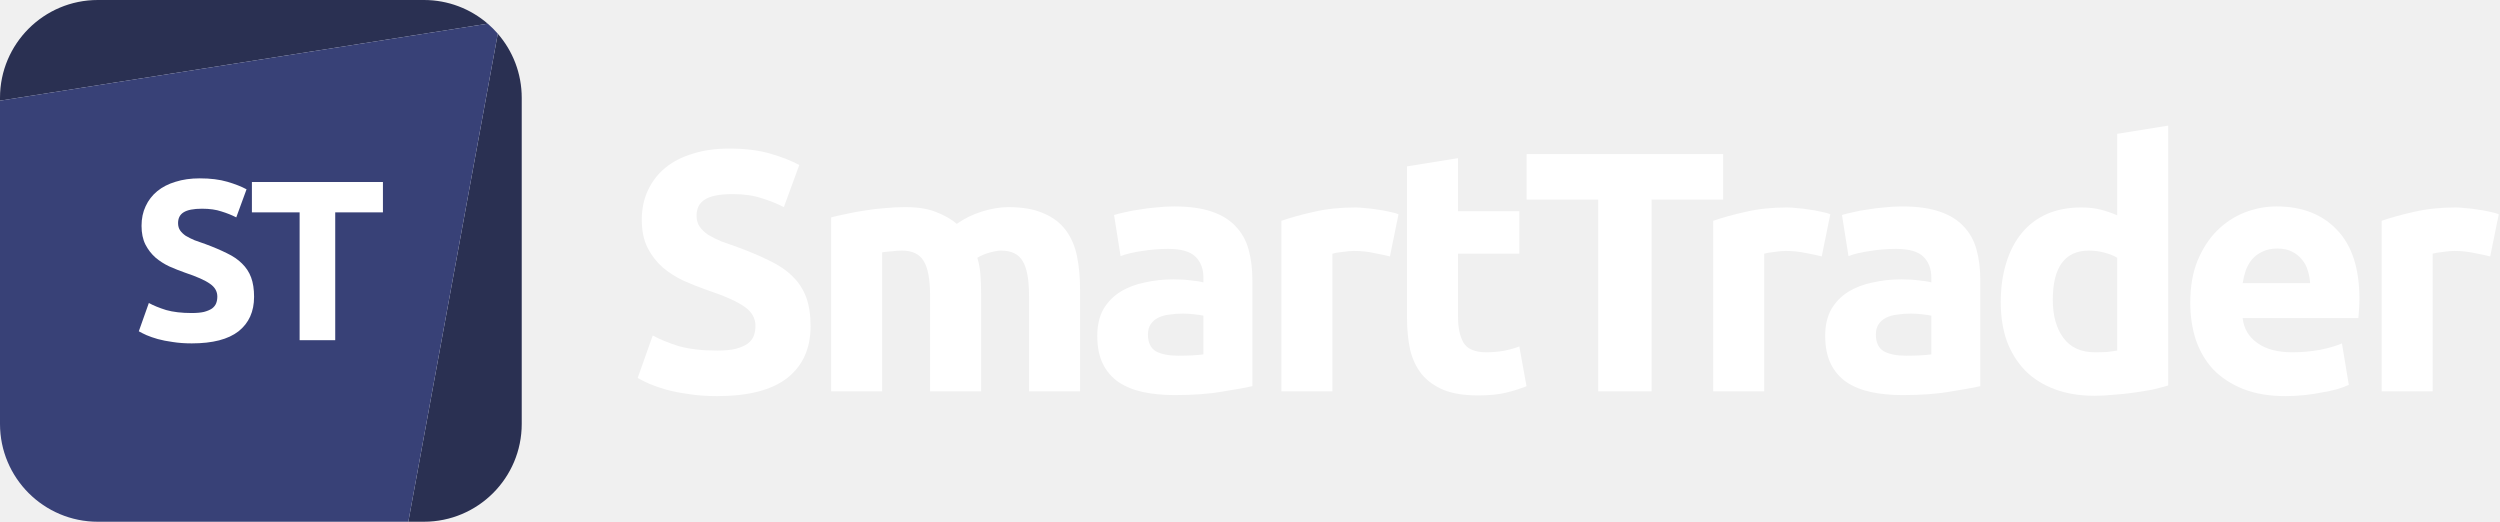
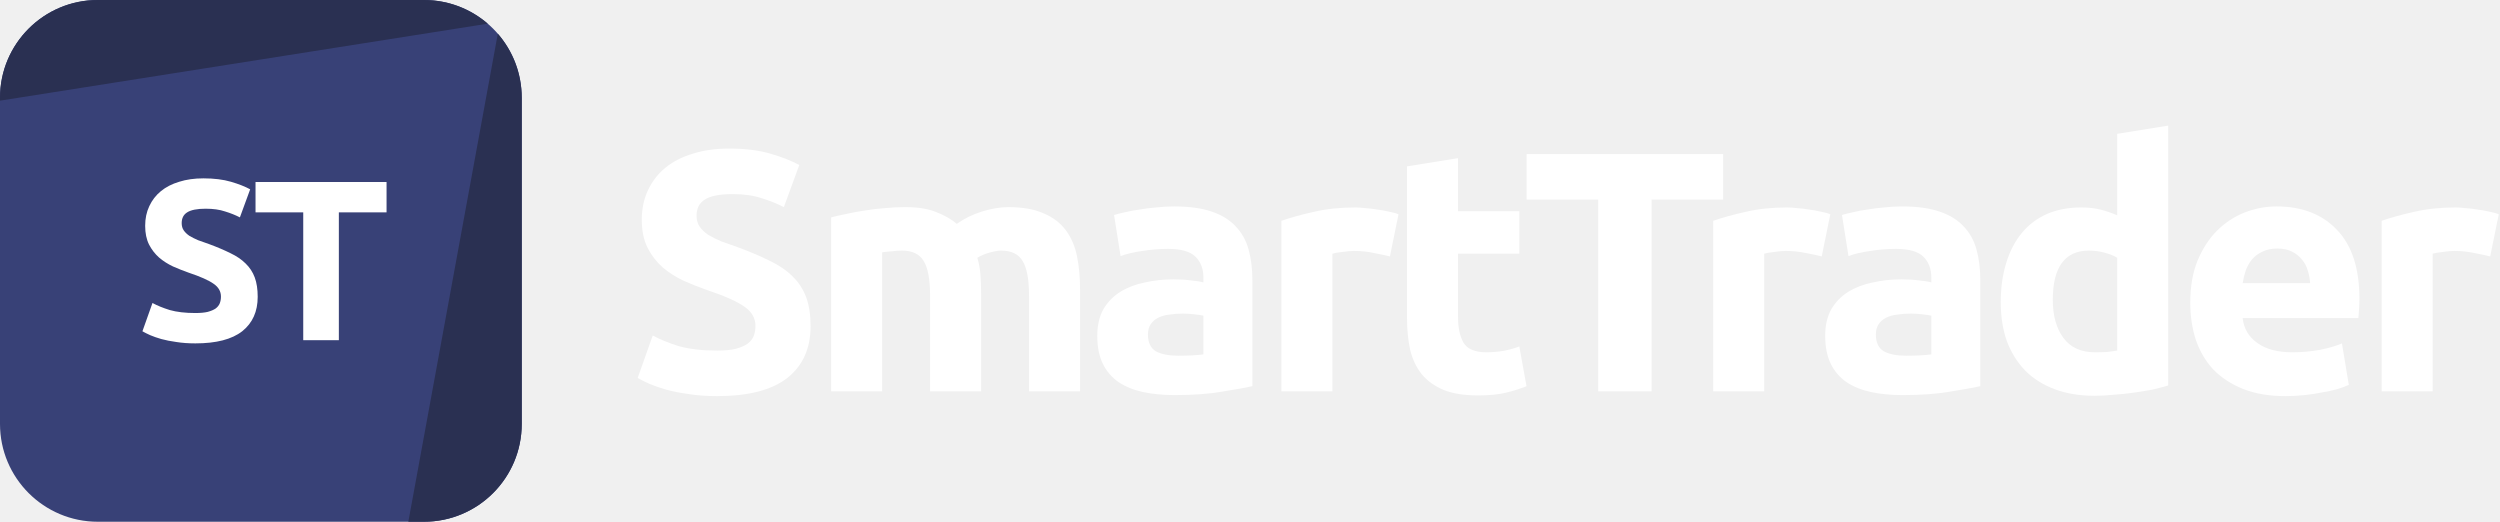
<svg xmlns="http://www.w3.org/2000/svg" width="345" height="72" viewBox="0 0 345 72" fill="none">
  <g id="logo / partners product / smarttrader / brand-dark / logo wordmark">
    <g id="logo">
-       <path d="M13.5 0C6.044 0 0 6.044 0 13.5V13.892L67.307 3.268C64.942 1.232 61.865 0 58.499 0H13.5Z" fill="#2A3052" />
-       <path d="M68.696 4.652L56.349 71.999H58.499C65.955 71.999 71.999 65.955 71.999 58.499V13.5C71.999 10.115 70.754 7.022 68.696 4.652Z" fill="#2A3052" />
-       <path fill-rule="evenodd" clip-rule="evenodd" d="M56.349 71.999L13.5 72C6.044 72 0 65.956 0 58.5V13.892L67.307 3.268C67.802 3.696 68.267 4.158 68.696 4.652L56.349 71.999Z" fill="#384177" />
-       <path d="M26.463 43.198C27.156 43.198 27.723 43.145 28.164 43.04C28.626 42.914 28.993 42.757 29.266 42.568C29.539 42.358 29.728 42.116 29.833 41.843C29.938 41.57 29.991 41.266 29.991 40.93C29.991 40.216 29.655 39.628 28.983 39.166C28.311 38.683 27.156 38.168 25.518 37.622C24.804 37.37 24.09 37.087 23.376 36.772C22.662 36.436 22.021 36.026 21.454 35.543C20.887 35.039 20.425 34.441 20.068 33.748C19.711 33.034 19.533 32.173 19.533 31.165C19.533 30.157 19.722 29.254 20.1 28.456C20.478 27.637 21.013 26.944 21.706 26.377C22.399 25.81 23.239 25.379 24.226 25.085C25.213 24.77 26.326 24.613 27.565 24.613C29.035 24.613 30.306 24.77 31.377 25.085C32.448 25.4 33.33 25.747 34.023 26.125L32.605 29.999C31.996 29.684 31.314 29.411 30.558 29.18C29.823 28.928 28.93 28.802 27.88 28.802C26.704 28.802 25.854 28.97 25.329 29.306C24.825 29.621 24.573 30.115 24.573 30.787C24.573 31.186 24.667 31.522 24.856 31.795C25.045 32.068 25.308 32.32 25.644 32.551C26.001 32.761 26.4 32.96 26.841 33.149C27.303 33.317 27.807 33.496 28.353 33.685C29.487 34.105 30.474 34.525 31.314 34.945C32.154 35.344 32.847 35.816 33.393 36.362C33.96 36.908 34.38 37.549 34.653 38.284C34.926 39.019 35.062 39.911 35.062 40.961C35.062 42.998 34.348 44.584 32.92 45.718C31.492 46.831 29.34 47.387 26.463 47.387C25.497 47.387 24.625 47.324 23.848 47.198C23.071 47.093 22.378 46.957 21.769 46.789C21.181 46.621 20.667 46.442 20.226 46.253C19.806 46.064 19.449 45.886 19.155 45.718L20.541 41.812C21.192 42.169 21.99 42.494 22.935 42.788C23.901 43.061 25.077 43.198 26.463 43.198Z" fill="white" />
-       <path d="M52.844 25.117V29.306H46.261V46.946H41.347V29.306H34.763V25.117H52.844Z" fill="white" />
+       <path d="M0 13.5C0 6.044 6.044 0 13.5 0H58.5C65.956 0 72 6.044 72 13.5V58.5C72 65.956 65.956 72 58.5 72H13.5C6.044 72 0 65.956 0 58.5V13.5Z" fill="#384177" />
+       <path d="M13.5 0C6.044 0 0 6.044 0 13.5V13.892L67.308 3.268C64.943 1.232 61.865 0 58.5 0H13.5Z" fill="#2A3052" />
+       <path d="M68.697 4.652L56.35 72L58.5 72C65.956 72 72 65.956 72 58.5V13.5C72 10.116 70.754 7.022 68.697 4.652Z" fill="#2A3052" />
+       <path d="M26.963 43.198C27.656 43.198 28.223 43.145 28.664 43.04C29.126 42.914 29.493 42.757 29.766 42.568C30.039 42.358 30.228 42.116 30.333 41.843C30.438 41.57 30.491 41.266 30.491 40.93C30.491 40.216 30.155 39.628 29.483 39.166C28.811 38.683 27.656 38.168 26.018 37.622C25.304 37.37 24.59 37.087 23.876 36.772C23.162 36.436 22.521 36.026 21.954 35.543C21.387 35.039 20.925 34.441 20.568 33.748C20.211 33.034 20.033 32.173 20.033 31.165C20.033 30.157 20.222 29.254 20.6 28.456C20.978 27.637 21.513 26.944 22.206 26.377C22.899 25.81 23.739 25.379 24.726 25.085C25.713 24.77 26.826 24.613 28.065 24.613C29.535 24.613 30.806 24.77 31.877 25.085C32.948 25.4 33.83 25.747 34.523 26.125L33.105 29.999C32.496 29.684 31.814 29.411 31.058 29.18C30.323 28.928 29.43 28.802 28.38 28.802C27.204 28.802 26.354 28.97 25.829 29.306C25.325 29.621 25.073 30.115 25.073 30.787C25.073 31.186 25.167 31.522 25.356 31.795C25.545 32.068 25.808 32.32 26.144 32.551C26.501 32.761 26.9 32.96 27.341 33.149C27.803 33.317 28.307 33.496 28.853 33.685C29.987 34.105 30.974 34.525 31.814 34.945C32.654 35.344 33.347 35.816 33.893 36.362C34.46 36.908 34.88 37.549 35.153 38.284C35.426 39.019 35.562 39.911 35.562 40.961C35.562 42.998 34.848 44.584 33.42 45.718C31.992 46.831 29.84 47.387 26.963 47.387C25.997 47.387 25.125 47.324 24.348 47.198C23.571 47.093 22.878 46.957 22.269 46.789C21.681 46.621 21.167 46.442 20.726 46.253C20.306 46.064 19.949 45.886 19.655 45.718L21.041 41.812C21.692 42.169 22.49 42.494 23.435 42.788C24.401 43.061 25.577 43.198 26.963 43.198Z" fill="white" />
+       <path d="M53.344 25.117V29.306H46.761V46.946H41.847V29.306H35.263V25.117H53.344Z" fill="white" />
    </g>
    <g id="wordmark">
      <path d="M98.961 48.38C100.001 48.38 100.851 48.301 101.513 48.143C102.206 47.954 102.757 47.718 103.166 47.434C103.576 47.12 103.859 46.757 104.017 46.348C104.174 45.938 104.253 45.481 104.253 44.977C104.253 43.907 103.749 43.025 102.741 42.331C101.733 41.607 100.001 40.835 97.543 40.016C96.472 39.638 95.401 39.213 94.331 38.74C93.26 38.236 92.299 37.622 91.448 36.898C90.598 36.142 89.905 35.244 89.369 34.204C88.834 33.133 88.566 31.842 88.566 30.33C88.566 28.818 88.85 27.463 89.416 26.266C89.984 25.038 90.787 23.998 91.826 23.148C92.866 22.297 94.126 21.652 95.606 21.211C97.087 20.738 98.756 20.502 100.615 20.502C102.82 20.502 104.726 20.738 106.332 21.211C107.939 21.683 109.262 22.203 110.301 22.77L108.175 28.582C107.261 28.109 106.238 27.7 105.104 27.353C104.001 26.975 102.662 26.786 101.087 26.786C99.323 26.786 98.047 27.038 97.26 27.542C96.504 28.015 96.126 28.755 96.126 29.763C96.126 30.361 96.268 30.865 96.551 31.275C96.835 31.684 97.228 32.062 97.733 32.409C98.268 32.724 98.867 33.023 99.528 33.307C100.221 33.559 100.977 33.826 101.796 34.11C103.497 34.74 104.978 35.37 106.238 36C107.498 36.598 108.537 37.307 109.356 38.126C110.207 38.945 110.837 39.906 111.246 41.008C111.656 42.111 111.86 43.45 111.86 45.025C111.86 48.08 110.789 50.459 108.647 52.16C106.505 53.829 103.277 54.664 98.961 54.664C97.512 54.664 96.205 54.569 95.039 54.38C93.874 54.223 92.834 54.018 91.921 53.766C91.039 53.514 90.267 53.246 89.606 52.963C88.975 52.679 88.44 52.411 87.999 52.16L90.078 46.3C91.055 46.836 92.251 47.324 93.669 47.765C95.118 48.175 96.882 48.38 98.961 48.38Z" fill="white" />
      <path d="M128.352 40.819C128.352 38.551 128.053 36.945 127.454 36C126.887 35.055 125.895 34.582 124.478 34.582C124.037 34.582 123.58 34.614 123.107 34.677C122.635 34.708 122.178 34.756 121.737 34.819V54.002H114.697V29.999C115.295 29.842 115.988 29.684 116.776 29.527C117.595 29.338 118.445 29.18 119.327 29.054C120.241 28.897 121.17 28.786 122.115 28.723C123.06 28.629 123.989 28.582 124.903 28.582C126.698 28.582 128.147 28.818 129.25 29.29C130.384 29.731 131.313 30.267 132.038 30.897C133.046 30.172 134.195 29.605 135.487 29.196C136.81 28.786 138.023 28.582 139.125 28.582C141.11 28.582 142.732 28.865 143.992 29.432C145.283 29.968 146.307 30.739 147.063 31.747C147.819 32.755 148.339 33.952 148.622 35.338C148.906 36.724 149.048 38.268 149.048 39.969V54.002H142.007V40.819C142.007 38.551 141.708 36.945 141.11 36C140.543 35.055 139.55 34.582 138.133 34.582C137.755 34.582 137.219 34.677 136.526 34.866C135.865 35.055 135.314 35.291 134.873 35.575C135.093 36.299 135.235 37.071 135.298 37.89C135.361 38.678 135.392 39.528 135.392 40.441V54.002H128.352V40.819Z" fill="white" />
      <path d="M162.575 49.088C163.268 49.088 163.93 49.072 164.56 49.041C165.19 49.01 165.694 48.962 166.072 48.899V43.56C165.788 43.497 165.363 43.434 164.796 43.371C164.229 43.308 163.709 43.276 163.237 43.276C162.575 43.276 161.945 43.324 161.347 43.418C160.78 43.481 160.276 43.623 159.835 43.843C159.394 44.064 159.047 44.363 158.795 44.741C158.543 45.119 158.417 45.592 158.417 46.159C158.417 47.261 158.78 48.033 159.504 48.474C160.26 48.883 161.284 49.088 162.575 49.088ZM162.008 28.487C164.087 28.487 165.82 28.723 167.206 29.196C168.592 29.668 169.694 30.346 170.513 31.228C171.364 32.11 171.962 33.181 172.309 34.441C172.655 35.701 172.829 37.102 172.829 38.646V53.294C171.821 53.514 170.419 53.766 168.623 54.05C166.828 54.364 164.654 54.522 162.103 54.522C160.496 54.522 159.032 54.38 157.709 54.097C156.417 53.813 155.299 53.356 154.354 52.727C153.409 52.065 152.684 51.215 152.18 50.175C151.676 49.136 151.424 47.86 151.424 46.348C151.424 44.899 151.708 43.67 152.275 42.662C152.873 41.654 153.661 40.851 154.637 40.252C155.614 39.654 156.732 39.229 157.992 38.977C159.252 38.693 160.559 38.551 161.914 38.551C162.827 38.551 163.631 38.599 164.324 38.693C165.048 38.756 165.631 38.851 166.072 38.977V38.315C166.072 37.118 165.71 36.157 164.985 35.433C164.261 34.708 163.001 34.346 161.205 34.346C160.008 34.346 158.827 34.441 157.661 34.63C156.496 34.787 155.488 35.023 154.637 35.338L153.74 29.668C154.149 29.542 154.653 29.416 155.252 29.29C155.882 29.133 156.559 29.007 157.283 28.912C158.008 28.786 158.764 28.692 159.551 28.629C160.37 28.534 161.189 28.487 162.008 28.487Z" fill="white" />
      <path d="M191.811 35.386C191.181 35.228 190.44 35.071 189.59 34.913C188.739 34.724 187.826 34.63 186.849 34.63C186.408 34.63 185.873 34.677 185.243 34.771C184.644 34.834 184.188 34.913 183.873 35.008V54.002H176.832V30.472C178.092 30.031 179.573 29.621 181.274 29.243C183.006 28.834 184.928 28.629 187.038 28.629C187.416 28.629 187.873 28.66 188.409 28.723C188.944 28.755 189.48 28.818 190.015 28.912C190.551 28.975 191.086 29.07 191.622 29.196C192.157 29.29 192.614 29.416 192.992 29.574L191.811 35.386Z" fill="white" />
      <path d="M194.167 22.959L201.208 21.825V29.149H209.665V35.008H201.208V43.749C201.208 45.23 201.46 46.411 201.964 47.293C202.499 48.175 203.554 48.616 205.129 48.616C205.885 48.616 206.657 48.553 207.445 48.427C208.264 48.269 209.004 48.065 209.665 47.812L210.658 53.294C209.807 53.64 208.862 53.939 207.823 54.191C206.783 54.443 205.507 54.569 203.995 54.569C202.074 54.569 200.483 54.317 199.223 53.813C197.963 53.278 196.955 52.553 196.199 51.64C195.443 50.695 194.908 49.561 194.593 48.238C194.309 46.915 194.167 45.45 194.167 43.843V22.959Z" fill="white" />
      <path d="M237.795 21.258V27.542H227.92V54.002H220.549V27.542H210.673V21.258H237.795Z" fill="white" />
      <path d="M251.399 35.386C250.769 35.228 250.029 35.071 249.179 34.913C248.328 34.724 247.415 34.63 246.438 34.63C245.997 34.63 245.462 34.677 244.832 34.771C244.233 34.834 243.776 34.913 243.461 35.008V54.002H236.421V30.472C237.681 30.031 239.162 29.621 240.863 29.243C242.595 28.834 244.517 28.629 246.627 28.629C247.005 28.629 247.462 28.66 247.997 28.723C248.533 28.755 249.068 28.818 249.604 28.912C250.139 28.975 250.675 29.07 251.21 29.196C251.746 29.29 252.203 29.416 252.581 29.574L251.399 35.386Z" fill="white" />
      <path d="M263.028 49.088C263.721 49.088 264.382 49.072 265.012 49.041C265.642 49.01 266.146 48.962 266.524 48.899V43.56C266.241 43.497 265.816 43.434 265.249 43.371C264.682 43.308 264.162 43.276 263.689 43.276C263.028 43.276 262.398 43.324 261.799 43.418C261.232 43.481 260.728 43.623 260.287 43.843C259.846 44.064 259.5 44.363 259.248 44.741C258.996 45.119 258.87 45.592 258.87 46.159C258.87 47.261 259.232 48.033 259.957 48.474C260.713 48.883 261.736 49.088 263.028 49.088ZM262.461 28.487C264.54 28.487 266.272 28.723 267.658 29.196C269.044 29.668 270.147 30.346 270.966 31.228C271.816 32.11 272.415 33.181 272.761 34.441C273.108 35.701 273.281 37.102 273.281 38.646V53.294C272.273 53.514 270.871 53.766 269.076 54.05C267.28 54.364 265.107 54.522 262.555 54.522C260.949 54.522 259.484 54.38 258.161 54.097C256.87 53.813 255.751 53.356 254.806 52.727C253.861 52.065 253.137 51.215 252.633 50.175C252.129 49.136 251.877 47.86 251.877 46.348C251.877 44.899 252.16 43.67 252.727 42.662C253.326 41.654 254.113 40.851 255.09 40.252C256.066 39.654 257.185 39.229 258.445 38.977C259.705 38.693 261.012 38.551 262.366 38.551C263.28 38.551 264.083 38.599 264.776 38.693C265.501 38.756 266.083 38.851 266.524 38.977V38.315C266.524 37.118 266.162 36.157 265.438 35.433C264.713 34.708 263.453 34.346 261.658 34.346C260.461 34.346 259.279 34.441 258.114 34.63C256.948 34.787 255.94 35.023 255.09 35.338L254.192 29.668C254.602 29.542 255.106 29.416 255.704 29.29C256.334 29.133 257.011 29.007 257.736 28.912C258.46 28.786 259.216 28.692 260.004 28.629C260.823 28.534 261.642 28.487 262.461 28.487Z" fill="white" />
      <path d="M283.286 41.386C283.286 43.56 283.774 45.308 284.75 46.631C285.727 47.954 287.176 48.616 289.097 48.616C289.727 48.616 290.31 48.6 290.846 48.569C291.381 48.505 291.822 48.443 292.169 48.38V35.575C291.728 35.291 291.145 35.055 290.42 34.866C289.727 34.677 289.019 34.582 288.294 34.582C284.955 34.582 283.286 36.85 283.286 41.386ZM299.209 53.199C298.579 53.388 297.854 53.577 297.035 53.766C296.216 53.923 295.35 54.065 294.437 54.191C293.555 54.317 292.641 54.412 291.696 54.475C290.783 54.569 289.901 54.617 289.05 54.617C287.003 54.617 285.176 54.317 283.569 53.719C281.963 53.12 280.608 52.27 279.506 51.167C278.403 50.033 277.553 48.679 276.954 47.104C276.387 45.497 276.104 43.702 276.104 41.717C276.104 39.701 276.356 37.89 276.86 36.283C277.364 34.645 278.088 33.259 279.033 32.125C279.978 30.991 281.128 30.125 282.482 29.527C283.868 28.928 285.443 28.629 287.207 28.629C288.184 28.629 289.05 28.723 289.806 28.912C290.594 29.101 291.381 29.369 292.169 29.716V18.47L299.209 17.336V53.199Z" fill="white" />
      <path d="M302.257 41.764C302.257 39.559 302.588 37.638 303.25 36C303.943 34.33 304.84 32.944 305.943 31.842C307.045 30.739 308.305 29.905 309.723 29.338C311.172 28.771 312.652 28.487 314.164 28.487C317.692 28.487 320.48 29.574 322.528 31.747C324.575 33.889 325.599 37.055 325.599 41.245C325.599 41.654 325.583 42.111 325.552 42.615C325.52 43.087 325.489 43.513 325.457 43.891H309.487C309.644 45.34 310.321 46.489 311.518 47.34C312.715 48.191 314.322 48.616 316.338 48.616C317.629 48.616 318.889 48.505 320.118 48.285C321.378 48.033 322.402 47.734 323.189 47.387L324.134 53.105C323.756 53.294 323.252 53.483 322.622 53.672C321.992 53.861 321.283 54.018 320.496 54.144C319.74 54.301 318.921 54.428 318.039 54.522C317.157 54.617 316.275 54.664 315.393 54.664C313.156 54.664 311.203 54.333 309.534 53.672C307.896 53.01 306.526 52.112 305.423 50.978C304.352 49.813 303.549 48.443 303.013 46.867C302.509 45.292 302.257 43.592 302.257 41.764ZM318.795 39.071C318.763 38.473 318.653 37.89 318.464 37.323C318.307 36.756 318.039 36.252 317.661 35.811C317.314 35.37 316.858 35.008 316.291 34.724C315.755 34.441 315.078 34.299 314.259 34.299C313.471 34.299 312.794 34.441 312.227 34.724C311.66 34.976 311.188 35.323 310.81 35.764C310.432 36.205 310.132 36.724 309.912 37.323C309.723 37.89 309.581 38.473 309.487 39.071H318.795Z" fill="white" />
      <path d="M343.648 35.386C343.018 35.228 342.277 35.071 341.427 34.913C340.576 34.724 339.663 34.63 338.686 34.63C338.245 34.63 337.71 34.677 337.08 34.771C336.481 34.834 336.025 34.913 335.71 35.008V54.002H328.669V30.472C329.929 30.031 331.41 29.621 333.111 29.243C334.843 28.834 336.765 28.629 338.875 28.629C339.253 28.629 339.71 28.66 340.246 28.723C340.781 28.755 341.317 28.818 341.852 28.912C342.388 28.975 342.923 29.07 343.459 29.196C343.994 29.29 344.451 29.416 344.829 29.574L343.648 35.386Z" fill="white" />
    </g>
  </g>
</svg>
